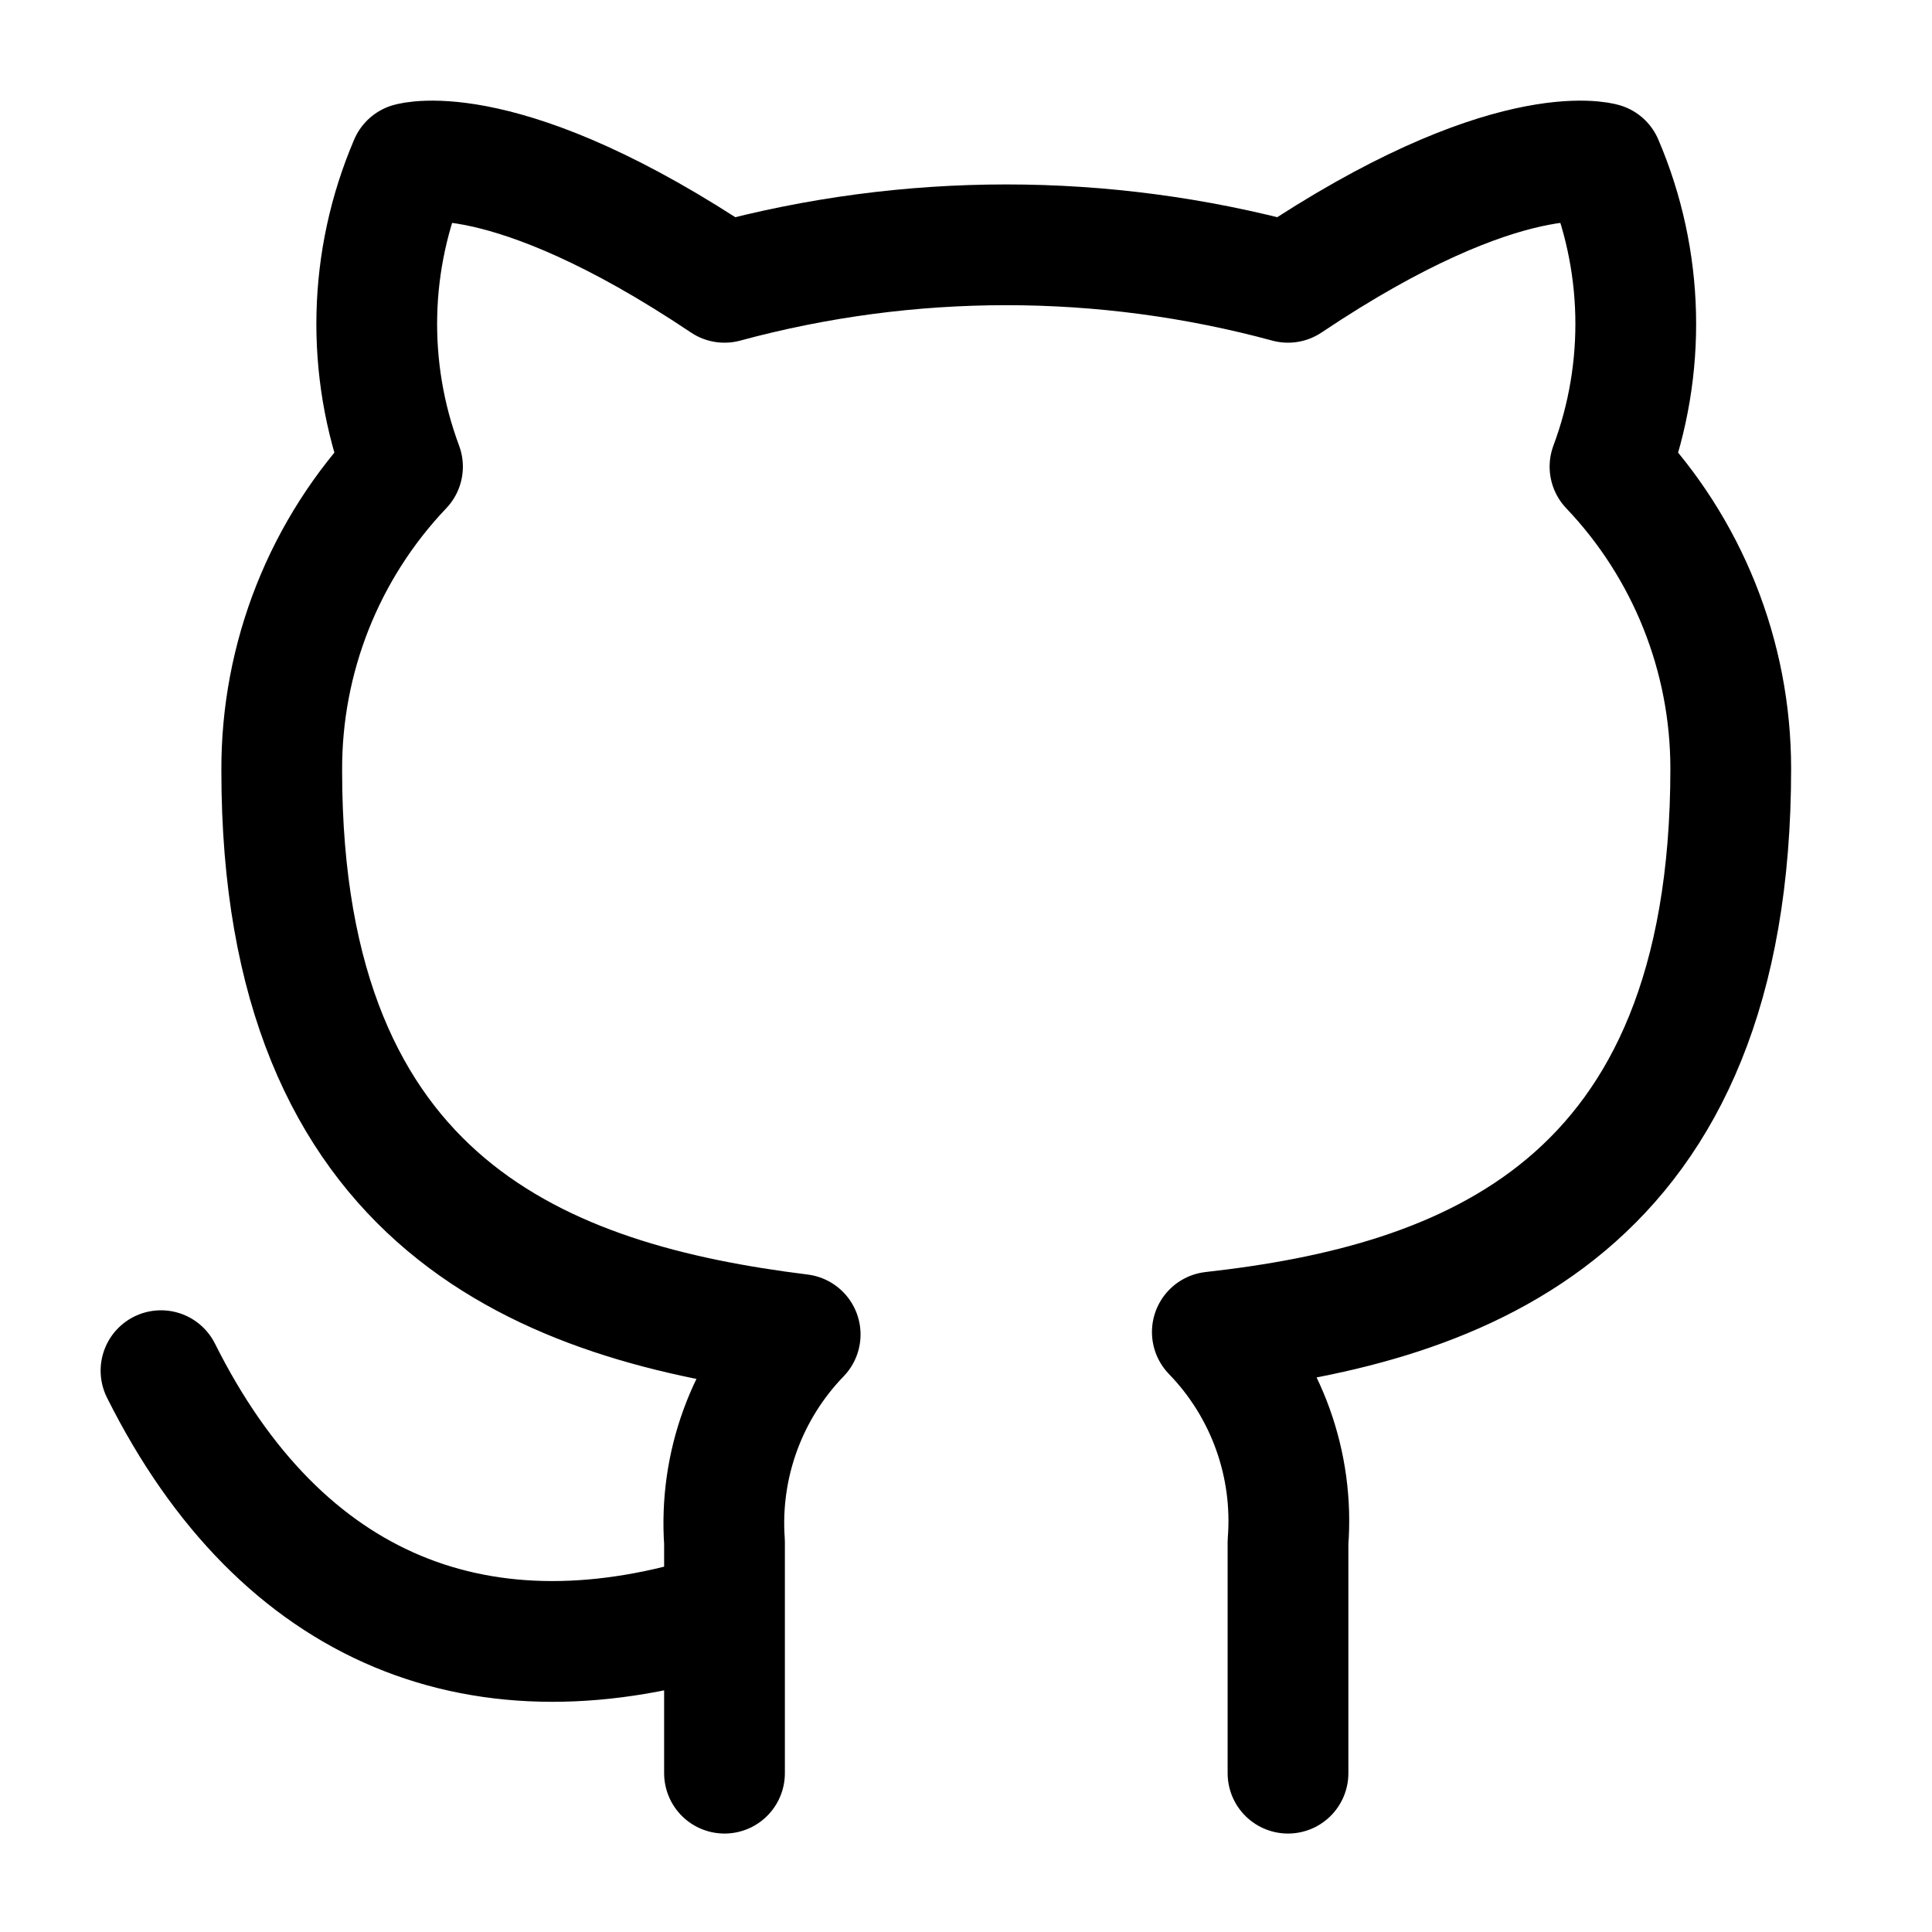
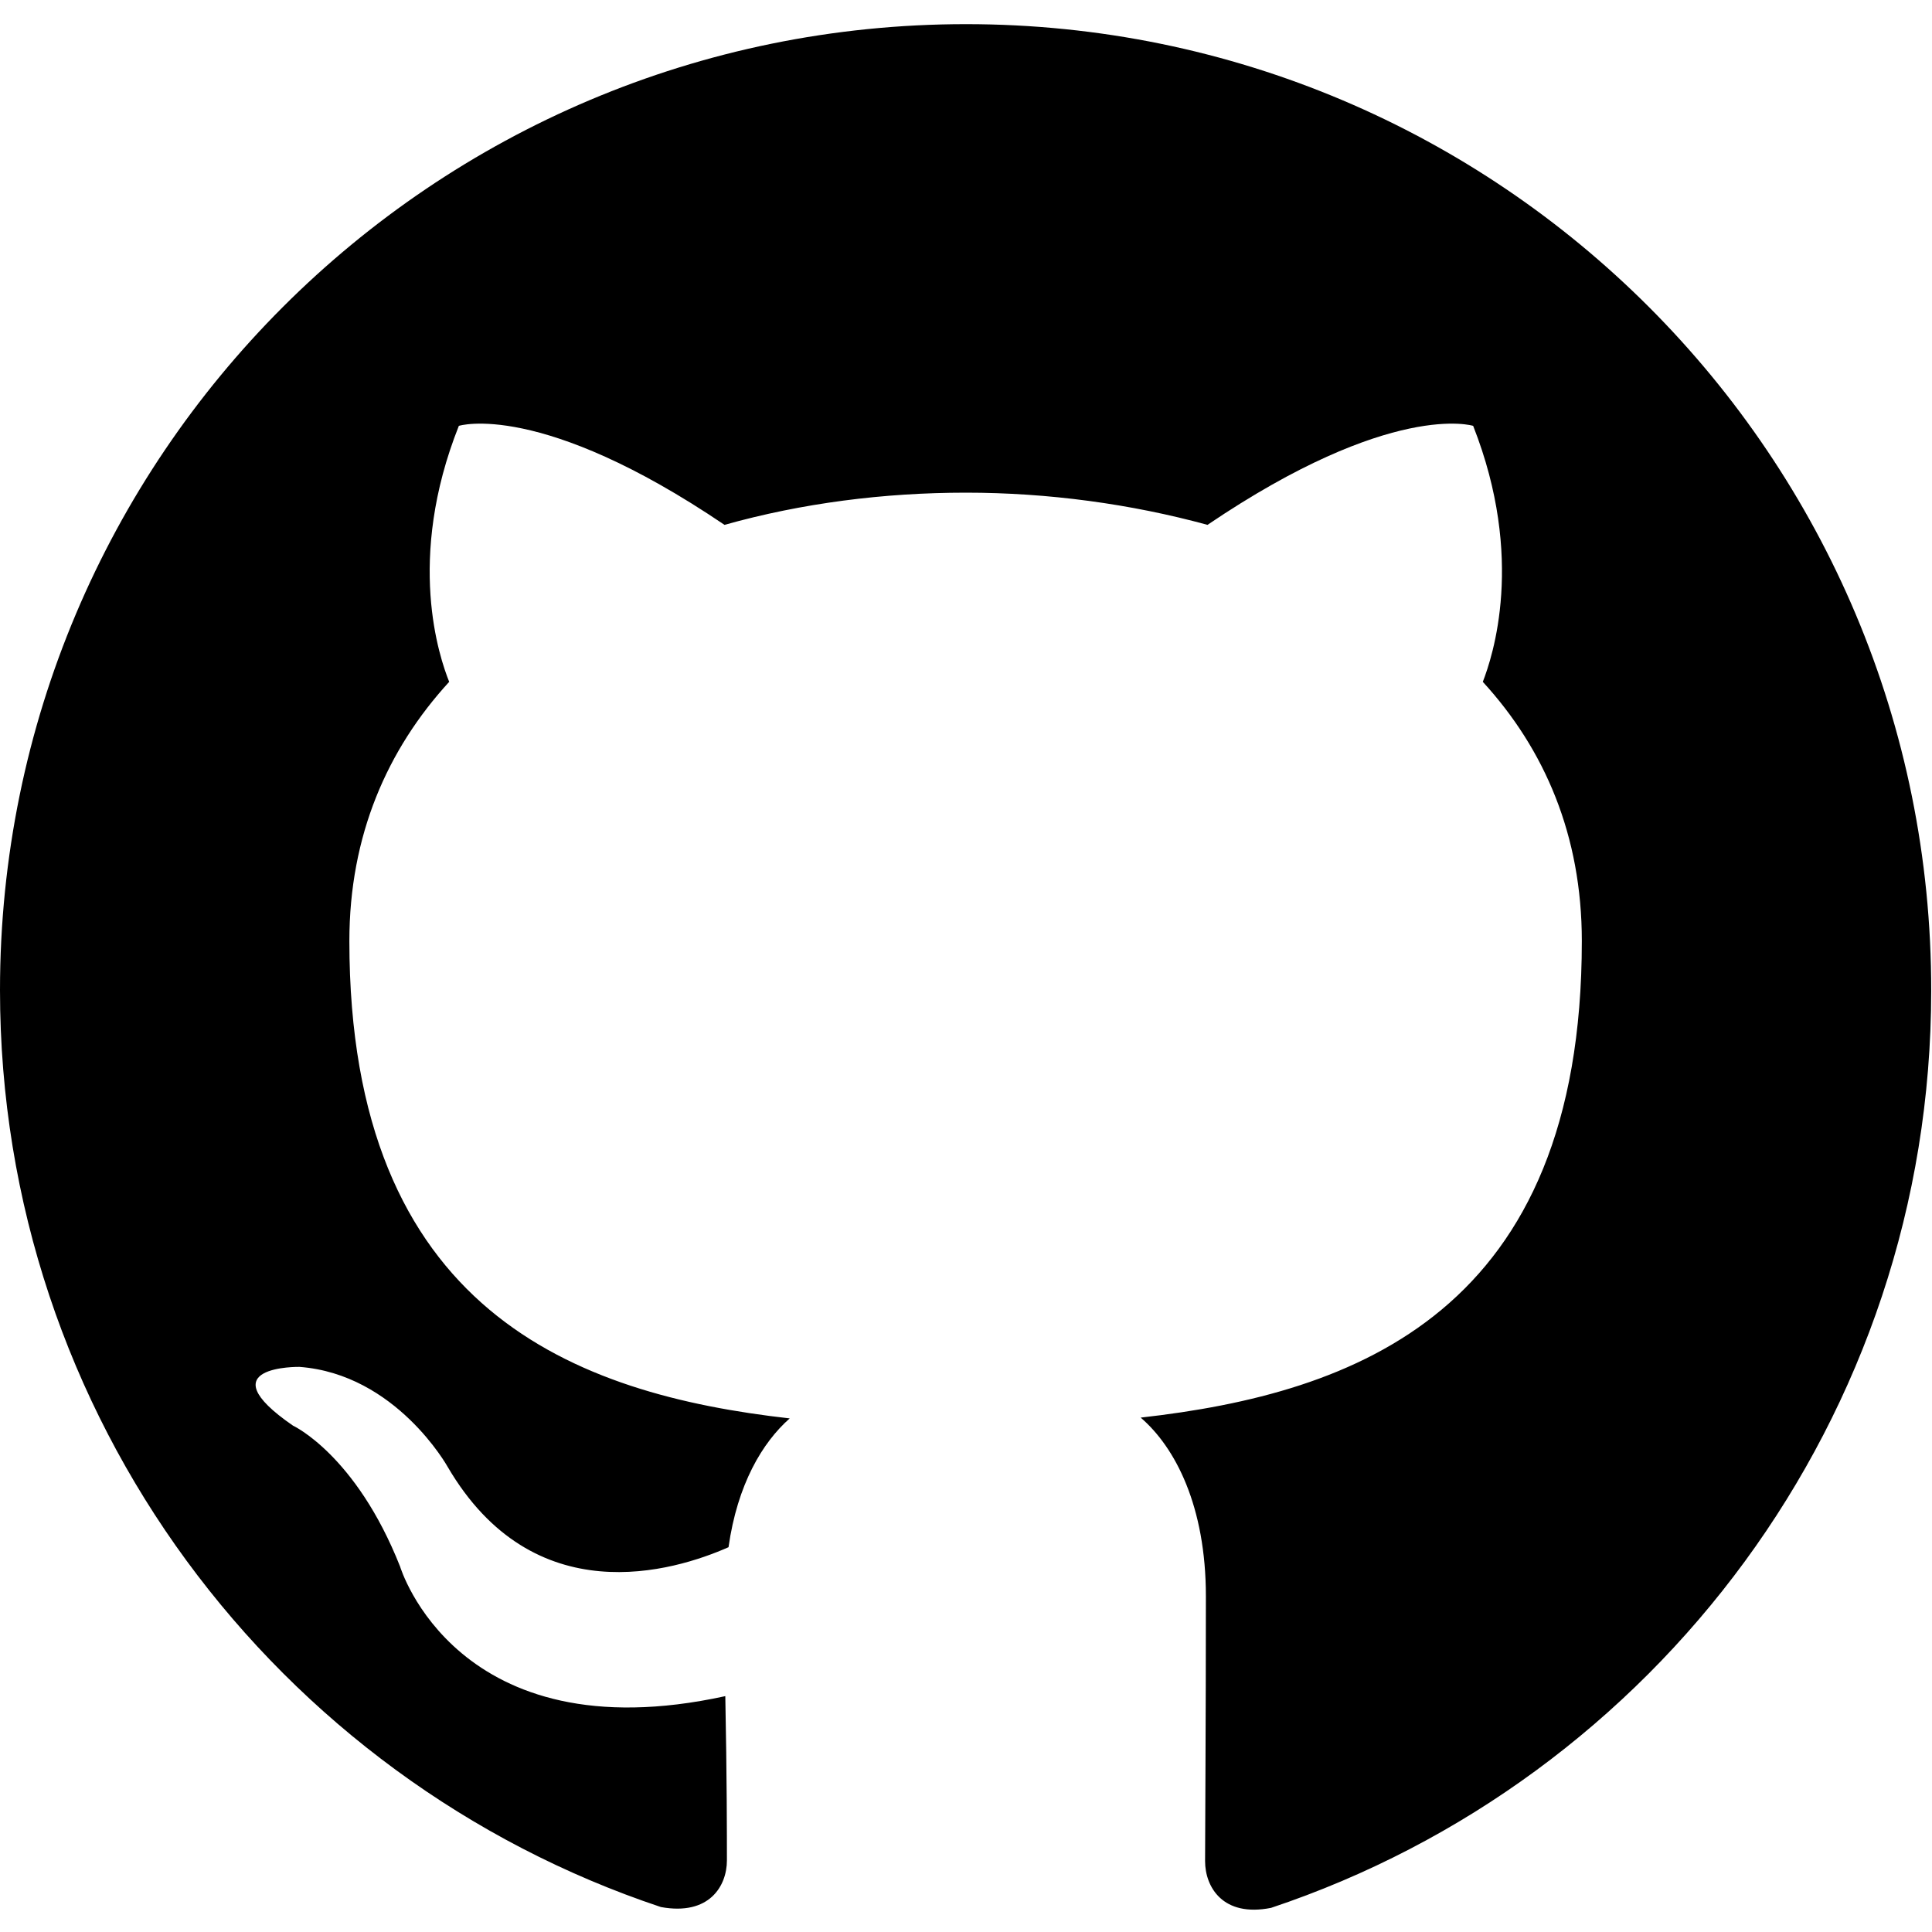
- <svg xmlns="http://www.w3.org/2000/svg" width="24px" height="24px" stroke-width="1.5" viewBox="0 0 24 24" fill="none" color="#000000">
-   <path d="M16 22.027v-2.87a3.37 3.37 0 00-.94-2.61c3.14-.35 6.44-1.54 6.44-7a5.44 5.44 0 00-1.5-3.75 5.07 5.07 0 00-.09-3.77s-1.18-.35-3.91 1.48a13.38 13.38 0 00-7 0c-2.73-1.83-3.91-1.48-3.91-1.48A5.07 5.07 0 005 5.797a5.44 5.44 0 00-1.5 3.78c0 5.42 3.3 6.61 6.44 7a3.37 3.37 0 00-.94 2.58v2.87M9 20.027c-3 .973-5.5 0-7-3" stroke="#000000" stroke-width="1.5" stroke-linecap="round" stroke-linejoin="round" />
+ <svg xmlns="http://www.w3.org/2000/svg" id="Layer_1" data-name="Layer 1" width="24" height="24" viewBox="0 0 24 24">
+   <defs>
+     <style>
+       .cls-1 {
+         fill-rule: evenodd;
+         stroke-width: 0px;
+       }
+     </style>
+   </defs>
+   <g id="Icons1">
+     <path id="github" class="cls-1" d="m12,.3C5.37.3,0,5.67,0,12.3c0,5.3,3.44,9.8,8.21,11.39.6.11.82-.26.82-.58,0-.28,0-1.04-.02-2.04-3.34.73-4.04-1.61-4.04-1.61-.55-1.39-1.33-1.75-1.33-1.75-1.09-.75.08-.73.08-.73,1.2.09,1.84,1.24,1.84,1.24,1.07,1.83,2.81,1.3,3.49,1,.11-.78.42-1.3.76-1.6-2.66-.3-5.47-1.33-5.47-5.93,0-1.31.47-2.38,1.24-3.22-.12-.3-.54-1.52.12-3.18,0,0,1.01-.32,3.3,1.23.96-.27,1.98-.4,3-.4,1.02,0,2.05.14,3,.4,2.29-1.55,3.3-1.23,3.3-1.23.65,1.65.24,2.87.12,3.18.77.84,1.23,1.91,1.23,3.22,0,4.61-2.81,5.62-5.48,5.92.43.37.81,1.1.81,2.22,0,1.6-.01,2.9-.01,3.29,0,.32.22.7.82.58,4.76-1.59,8.2-6.09,8.2-11.39C24,5.67,18.63.3,12,.3" />
+   </g>
</svg>
